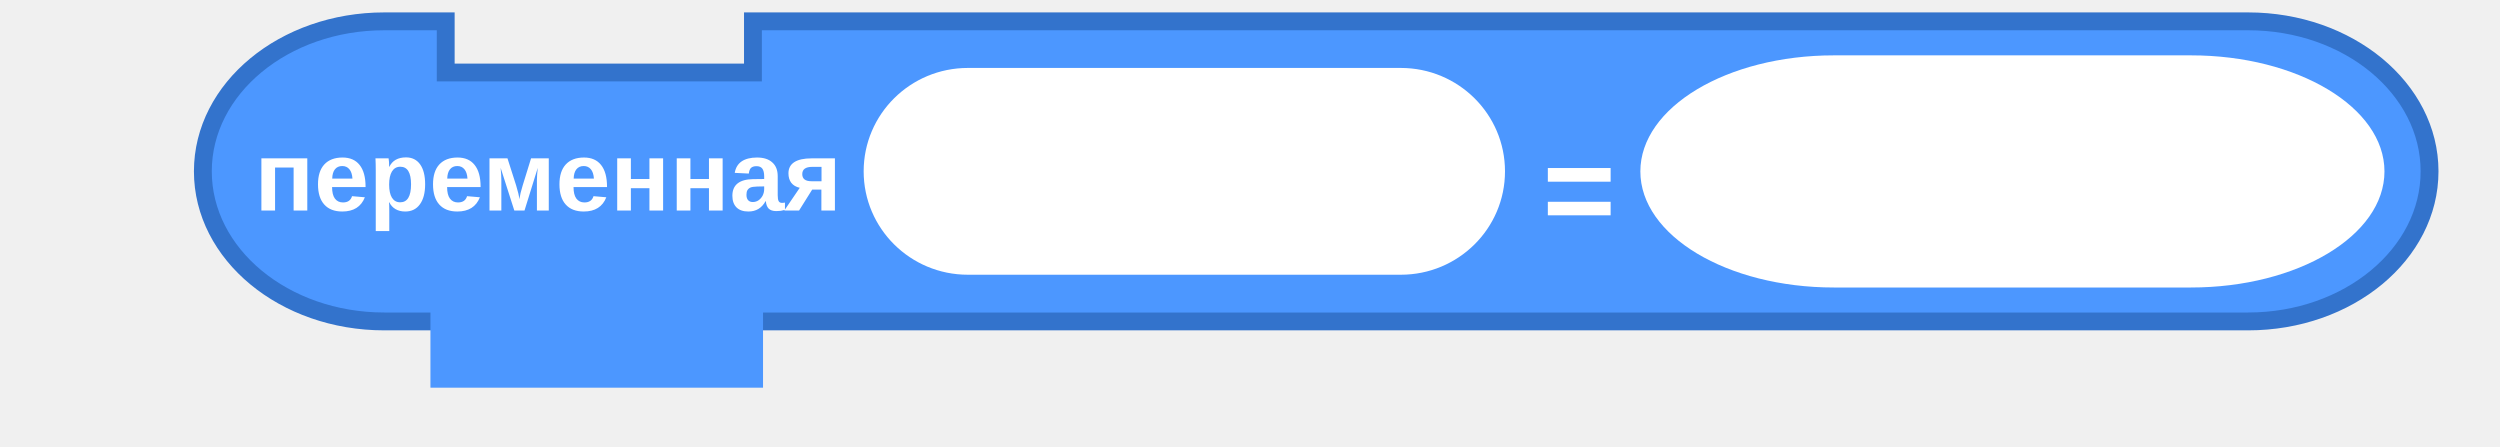
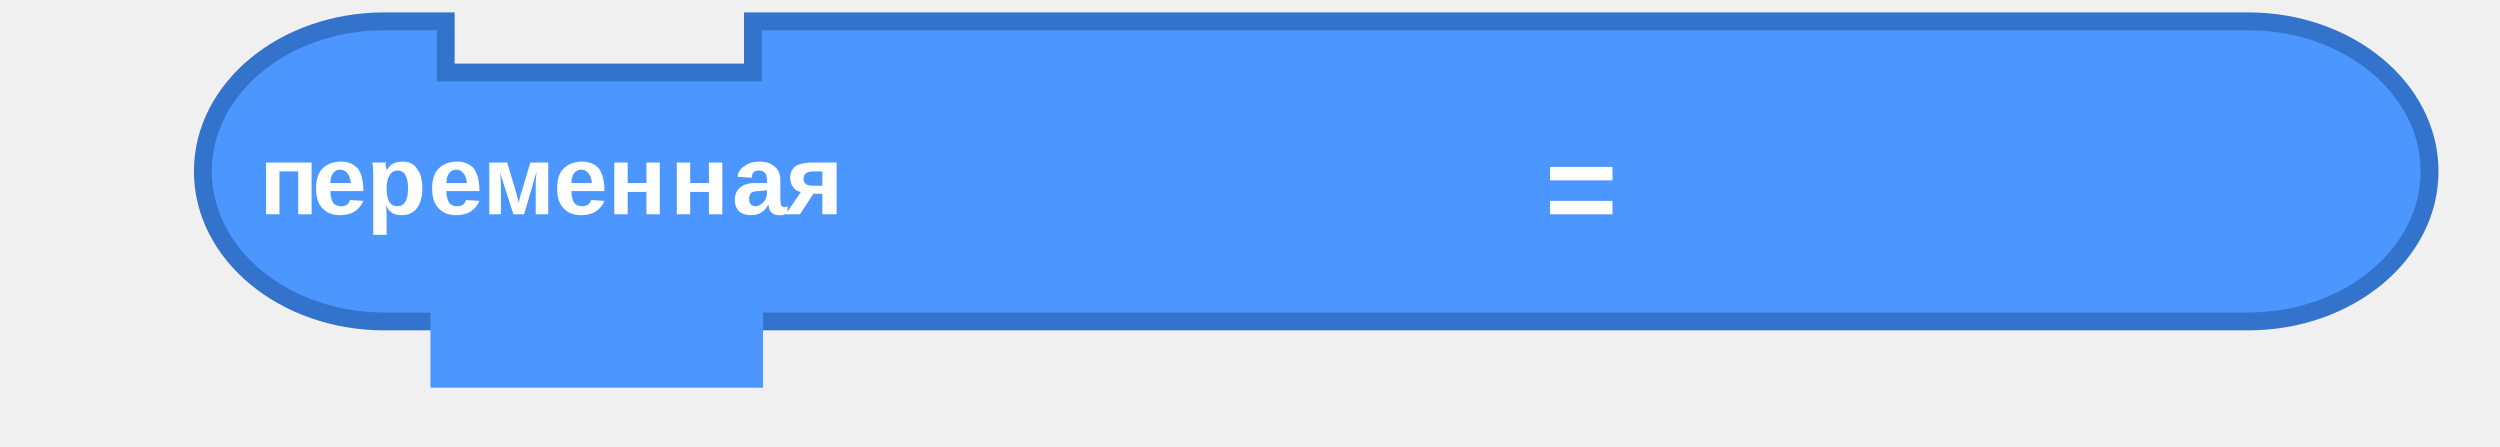
- <svg xmlns="http://www.w3.org/2000/svg" id="_Слой_1" version="1.1" viewBox="0 0 280 50">
-   <defs>
-     <style>
-       .st0 {
-         font-size: 14px;
-       }
- 
-       .st0, .st1, .st2 {
-         fill: #fff;
-       }
- 
-       .st0, .st2 {
-         font-family: Arial-BoldMT, Arial;
-         font-weight: 700;
-       }
- 
-       .st0, .st2, .st3 {
-         isolation: isolate;
-       }
- 
-       .st2 {
-         font-size: 11.04px;
-       }
- 
-       .st4 {
-         stroke: #3373cc;
-         stroke-width: 2px;
-       }
- 
-       .st4, .st5 {
-         fill: #4c97ff;
-       }
-     </style>
-   </defs>
-   <path class="st4" d="M272.11,19.19c0,9.28-9.1,16.81-20.32,16.81H43.04c-11.22,0-20.32-7.52-20.32-16.81S31.82,2.39,43.04,2.39h6.88v5.73h34.41V2.39h167.46c11.22,0,20.32,7.52,20.32,16.8Z" />
-   <g class="st3">
-     <text class="st2" transform="translate(28.51 23.58)">
-       <tspan x="0" y="0">переменная</tspan>
-     </text>
+ <svg xmlns="http://www.w3.org/2000/svg" version="1.2" viewBox="0 0 280 50" width="280" height="50">
+   <style>
+ 		.s0 { fill: #4c97ff;stroke: #3373cc;stroke-width: 2 } 
+ 		.s1 { fill: #ffffff } 
+ 		.s2 { fill: #4c97ff } 
+ 	</style>
+   <g id="Layer 1">
+     <path class="s0" d="m272.11 19.19c0 9.28-9.1 16.81-20.32 16.81h-208.75c-11.22 0-20.32-7.52-20.32-16.81 0-9.29 9.1-16.8 20.32-16.8h6.88v5.73h34.41v-5.73h167.46c11.22 0 20.32 7.52 20.32 16.8z" />
+     <g>
+       <path id="переменная" class="s1" aria-label="переменная" d="m29.8 18.2h5.1v5.8h-1.5v-4.8h-2.1v4.8h-1.5zm8.3 5.9q-1.3 0-2-0.8-0.7-0.7-0.7-2.2 0-1.5 0.7-2.2 0.8-0.8 2.1-0.8 1.2 0 1.9 0.8 0.6 0.9 0.6 2.5h-3.7q0 0.8 0.3 1.3 0.3 0.4 0.9 0.4 0.8 0 1-0.7l1.5 0.1q-0.7 1.6-2.6 1.6zm0-5.1q-0.5 0-0.8 0.4-0.3 0.4-0.3 1.1h2.3q-0.1-0.8-0.4-1.1-0.3-0.4-0.8-0.4zm9.2 2.1q0 1.4-0.6 2.2-0.6 0.8-1.7 0.8-0.6 0-1-0.2-0.5-0.3-0.7-0.8h-0.1q0.1 0.1 0.1 1v2.2h-1.5v-6.8q0-0.8-0.1-1.3h1.5q0 0.1 0 0.4 0.1 0.3 0.1 0.5 0.5-1 1.8-1 1.1 0 1.6 0.8 0.6 0.7 0.6 2.2zm-1.6 0q0-2-1.2-2-0.6 0-0.9 0.6-0.3 0.5-0.3 1.4 0 1 0.3 1.5 0.3 0.5 0.9 0.5 1.2 0 1.2-2zm5.4 3q-1.3 0-2-0.8-0.7-0.7-0.7-2.2 0-1.5 0.7-2.2 0.8-0.8 2.1-0.8 1.2 0 1.9 0.8 0.6 0.9 0.6 2.5h-3.7q0 0.8 0.3 1.3 0.3 0.4 0.9 0.4 0.8 0 1-0.7l1.5 0.1q-0.7 1.6-2.6 1.6zm0-5.1q-0.5 0-0.8 0.4-0.3 0.4-0.3 1.1h2.3q-0.1-0.8-0.4-1.1-0.3-0.4-0.8-0.4zm9 0.2l-1.4 4.8h-1.2l-1.5-4.7q0.1 0.8 0.1 1.3v3.4h-1.3v-5.8h2l0.9 3q0.3 1 0.4 1.5 0.1-0.6 0.4-1.5l0.9-3h2v5.8h-1.4v-3.4q0-0.5 0.1-1.4zm5 4.9q-1.3 0-2-0.8-0.7-0.7-0.7-2.2 0-1.5 0.7-2.2 0.8-0.8 2.1-0.8 1.2 0 1.9 0.8 0.6 0.9 0.6 2.5h-3.7q0 0.8 0.3 1.3 0.3 0.4 0.9 0.4 0.8 0 1-0.7l1.5 0.1q-0.7 1.6-2.6 1.6zm0-5.1q-0.5 0-0.8 0.4-0.3 0.4-0.3 1.1h2.3q-0.1-0.8-0.4-1.1-0.3-0.4-0.8-0.4zm3.7-0.8h1.5v2.3h2.1v-2.3h1.5v5.8h-1.5v-2.5h-2.1v2.5h-1.5zm7 0h1.5v2.3h2.1v-2.3h1.5v5.8h-1.5v-2.5h-2.1v2.5h-1.5zm8.3 5.9q-0.8 0-1.3-0.4-0.5-0.5-0.5-1.3 0-0.9 0.6-1.4 0.6-0.5 1.7-0.5h1.3v-0.3q0-0.6-0.2-0.8-0.2-0.3-0.7-0.3-0.4 0-0.6 0.2-0.2 0.2-0.2 0.6l-1.6-0.1q0.1-0.8 0.8-1.2 0.6-0.5 1.7-0.5 1.1 0 1.7 0.6 0.6 0.5 0.6 1.5v2.1q0 0.5 0.1 0.7 0.1 0.2 0.4 0.2 0.1 0 0.3-0.1v0.9q-0.1 0-0.3 0-0.1 0-0.2 0.1-0.1 0-0.2 0-0.1 0-0.3 0-0.5 0-0.8-0.3-0.3-0.3-0.3-0.8h-0.1q-0.6 1.1-1.9 1.1zm1.8-2.5v-0.3l-0.8 0.1q-0.5 0-0.8 0.1-0.2 0.1-0.3 0.3-0.1 0.2-0.1 0.5 0 0.4 0.2 0.6 0.2 0.2 0.5 0.2 0.3 0 0.6-0.2 0.3-0.2 0.5-0.5 0.2-0.4 0.2-0.8zm6.2 0.1h-1l-1.5 2.3h-1.6l1.7-2.5q-0.6-0.1-0.9-0.6-0.3-0.4-0.3-1 0-0.8 0.6-1.3 0.7-0.4 1.9-0.4h2.7v5.8h-1.6zm0-0.9v-1.6h-1q-1.1 0-1.1 0.8 0 0.8 1 0.8z" />
+     </g>
+     <g>
+       <path id="=" class="s1" aria-label="=" d="m180.6 20.2h-7v-1.5h7zm0 3.8h-7v-1.5h7z" />
+     </g>
+     <path class="s2" d="m48.21 34.92h37.25v8.5h-37.25z" />
  </g>
-   <path class="st1" d="M108.4,7.61h48.49c6.45,0,11.67,5.19,11.67,11.58h0c0,6.4-5.23,11.58-11.67,11.58h-48.49c-6.45,0-11.67-5.19-11.67-11.58h0c0-6.4,5.23-11.58,11.67-11.58Z" />
-   <g class="st3">
-     <text class="st0" transform="translate(172.78 26.1)">
-       <tspan x="0" y="0">=</tspan>
-     </text>
-   </g>
-   <path class="st1" d="M205.39,6.2h40c11.97,0,21.67,5.82,21.67,13h0c0,7.18-9.7,13-21.67,13h-40c-11.97,0-21.67-5.82-21.67-13h0c0-7.18,9.7-13,21.67-13Z" />
-   <rect class="st5" x="48.21" y="34.92" width="37.25" height="8.5" />
</svg>
